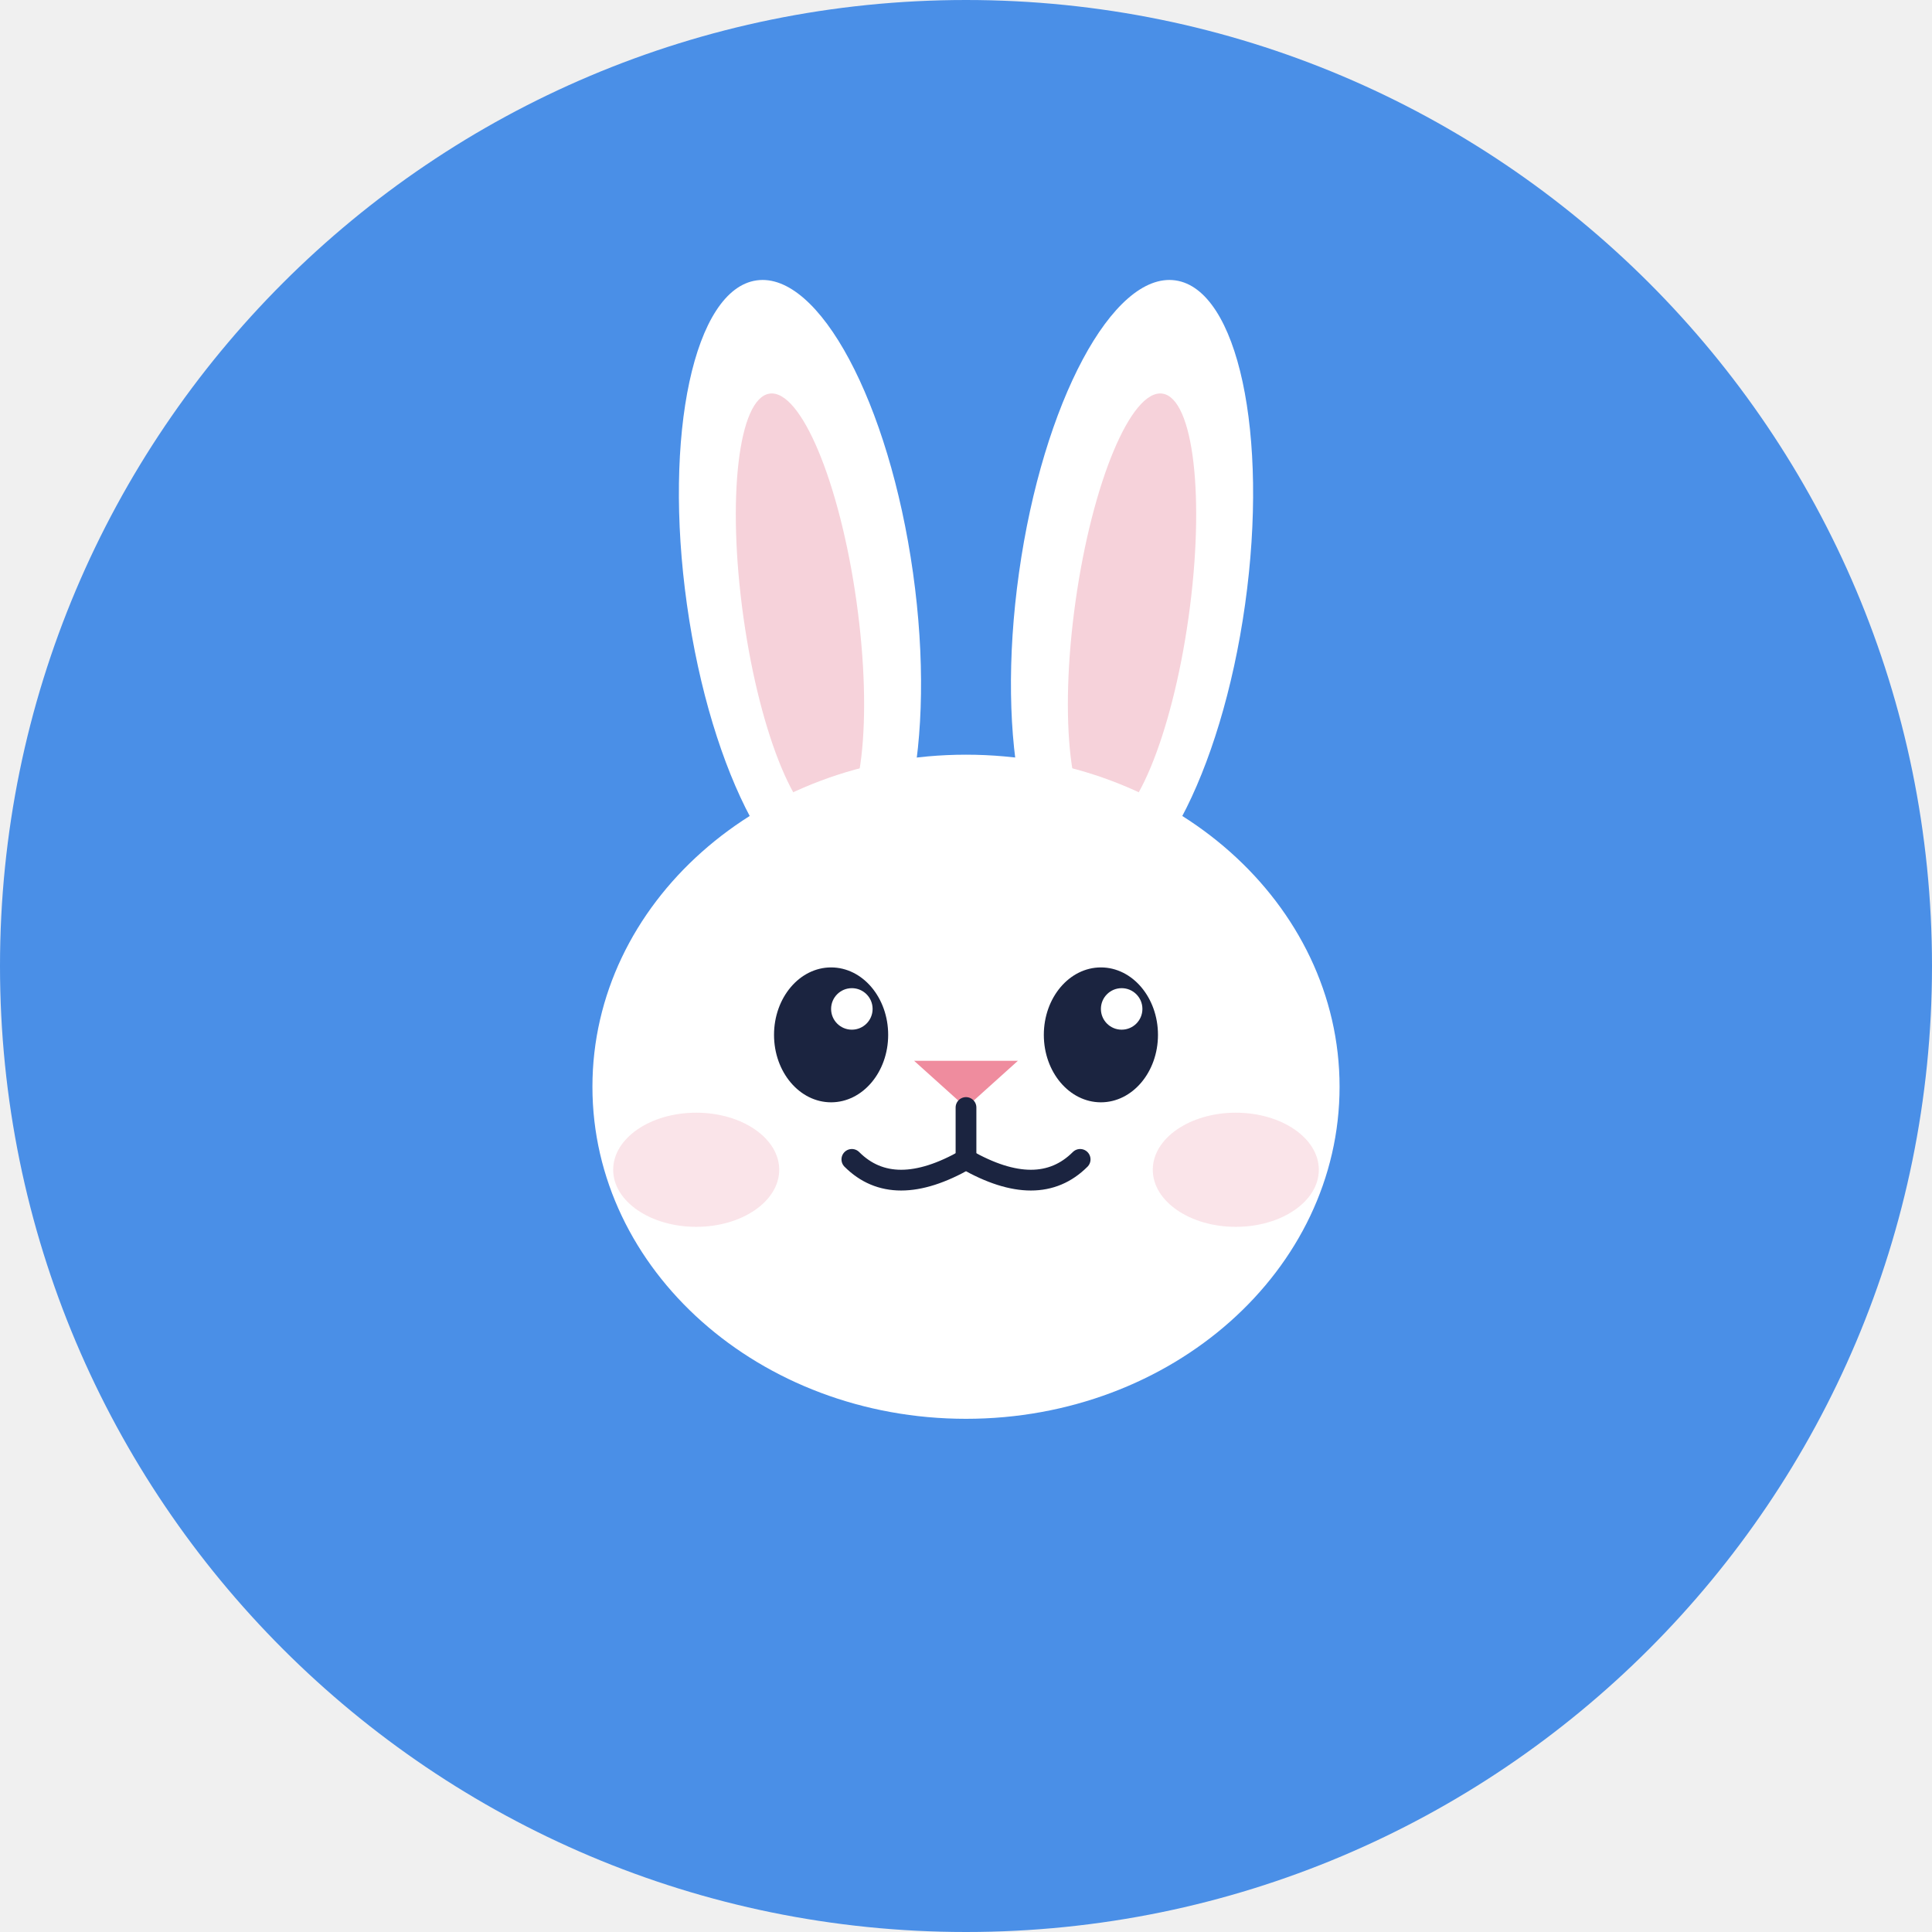
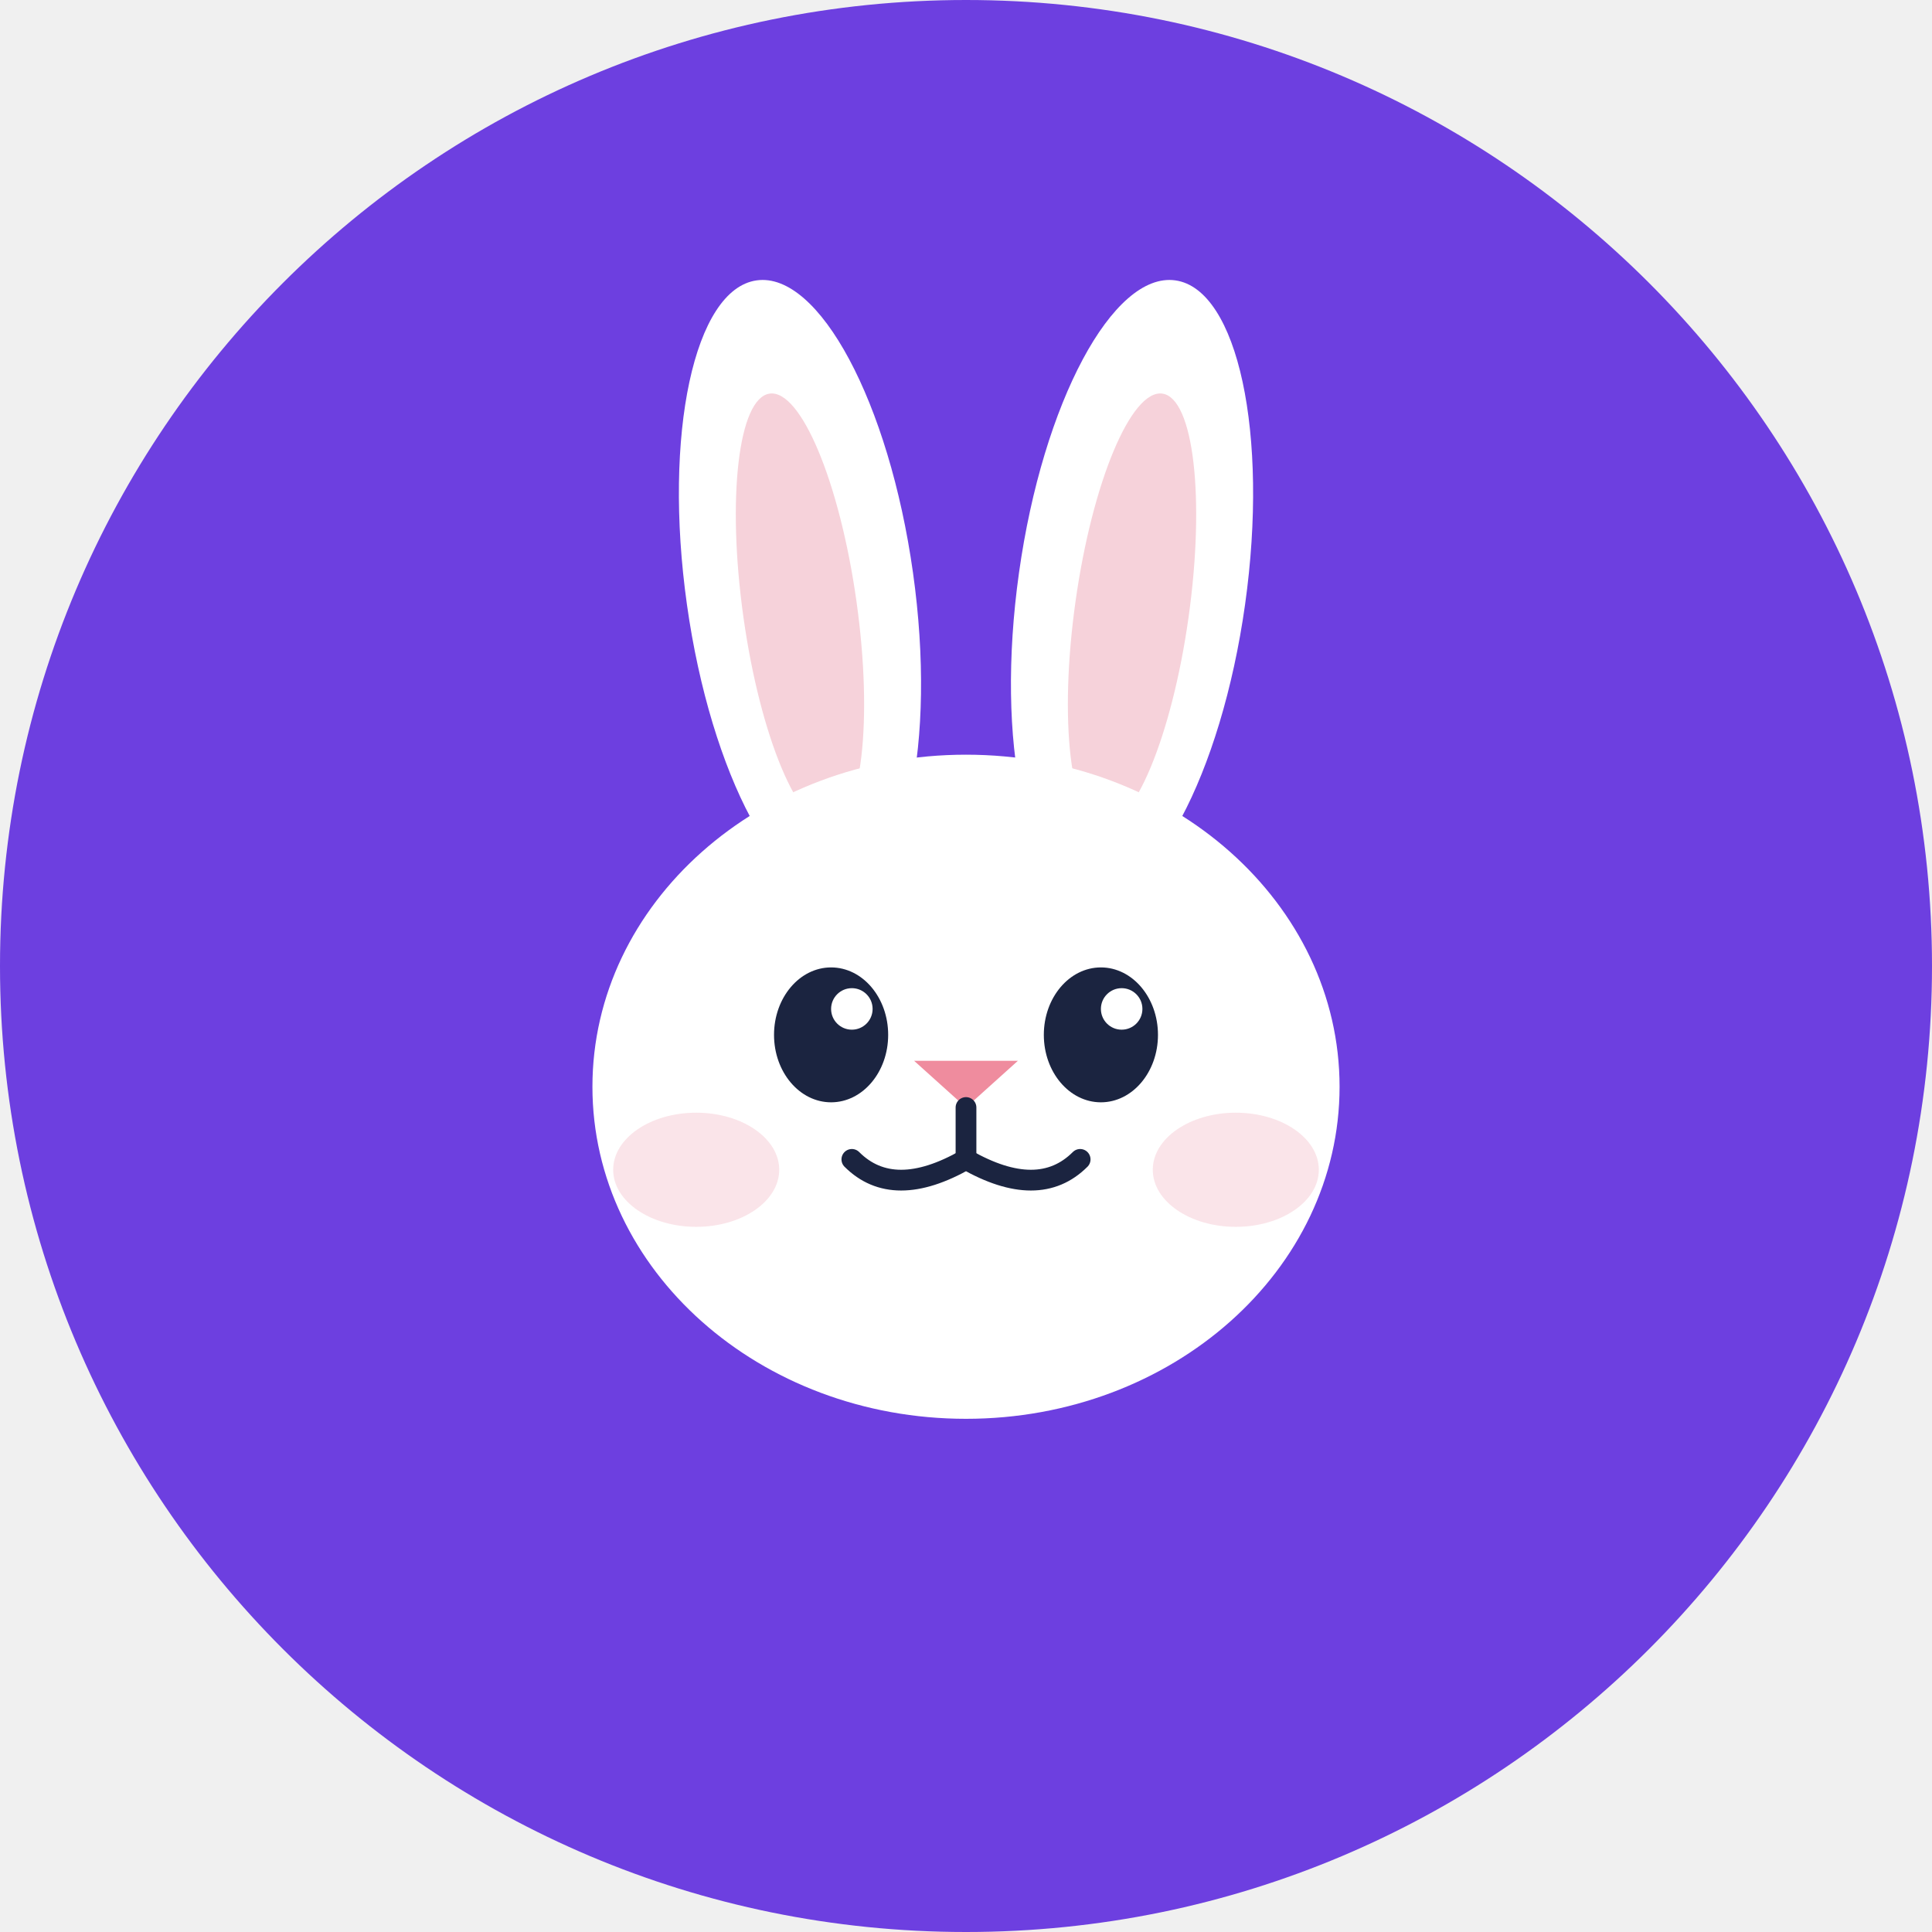
<svg xmlns="http://www.w3.org/2000/svg" viewBox="0 0 512 512" width="512" height="512">
-   <circle cx="256" cy="256" r="256" fill="#4a8fe7" />
+   <circle cx="256" cy="256" r="256" fill="#6d3fe0" />
  <g transform="translate(256 288) scale(2.75) translate(-60 -82)">
    <ellipse cx="44" cy="34" rx="11" ry="30" fill="#ffffff" transform="rotate(-8 44 34)" />
    <ellipse cx="44" cy="36" rx="5.5" ry="21" fill="#f6d2da" transform="rotate(-8 44 36)" />
    <ellipse cx="76" cy="34" rx="11" ry="30" fill="#ffffff" transform="rotate(8 76 34)" />
    <ellipse cx="76" cy="36" rx="5.5" ry="21" fill="#f6d2da" transform="rotate(8 76 36)" />
    <ellipse cx="60" cy="82" rx="36" ry="32" fill="#ffffff" />
    <ellipse cx="34" cy="90" rx="8" ry="5.5" fill="#f9dde3" opacity=".8" />
    <ellipse cx="86" cy="90" rx="8" ry="5.5" fill="#f9dde3" opacity=".8" />
    <ellipse cx="47" cy="77" rx="5.5" ry="6.5" fill="#1b2440" />
    <ellipse cx="73" cy="77" rx="5.5" ry="6.5" fill="#1b2440" />
    <circle cx="49" cy="74.5" r="2" fill="#fff" />
    <circle cx="75" cy="74.5" r="2" fill="#fff" />
    <path d="M60 84 l-5 -4.5 h10 z" fill="#ef8c9e" />
    <g stroke="#1b2440" stroke-width="2" stroke-linecap="round" fill="none">
      <path d="M60 84 v5" />
      <path d="M60 89 q-7 4 -11 0" />
      <path d="M60 89 q7 4 11 0" />
    </g>
  </g>
</svg>
